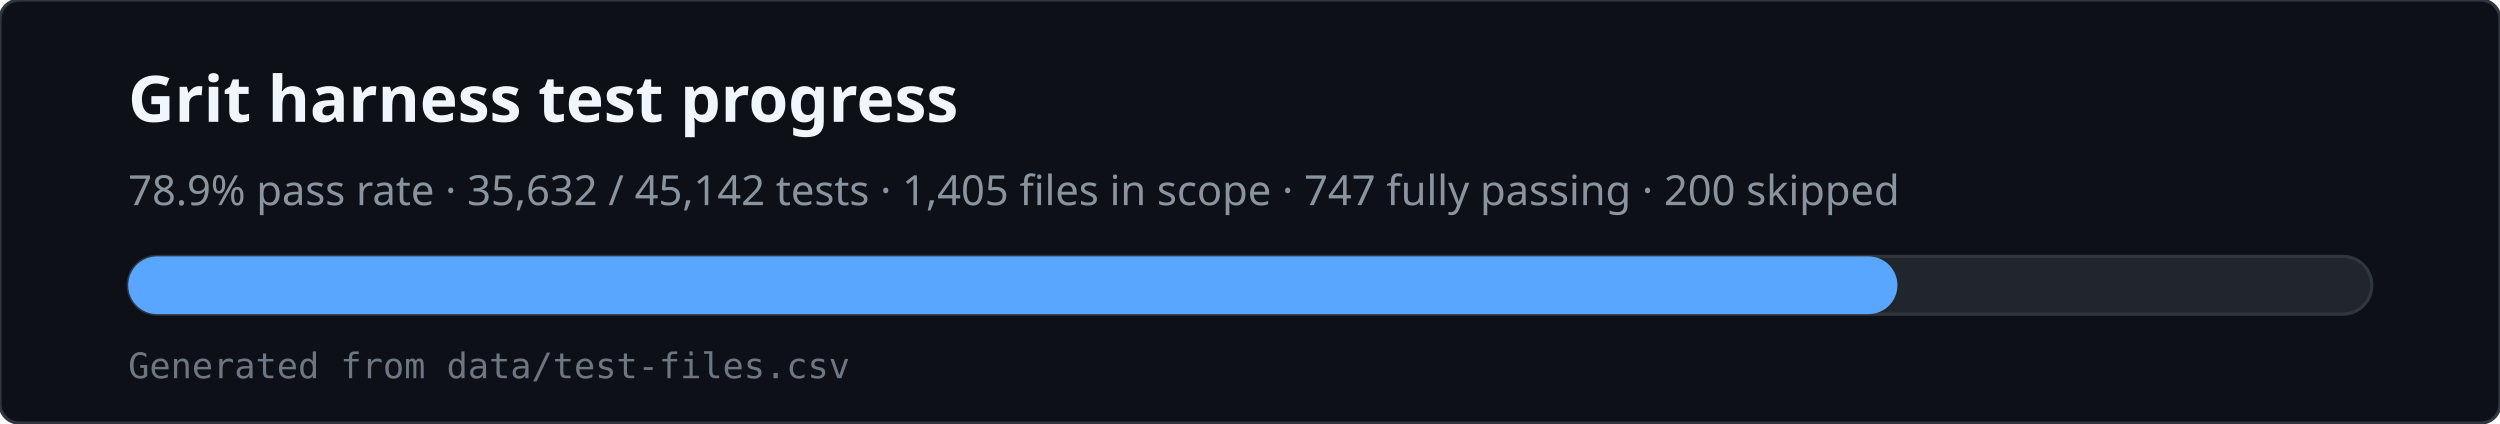
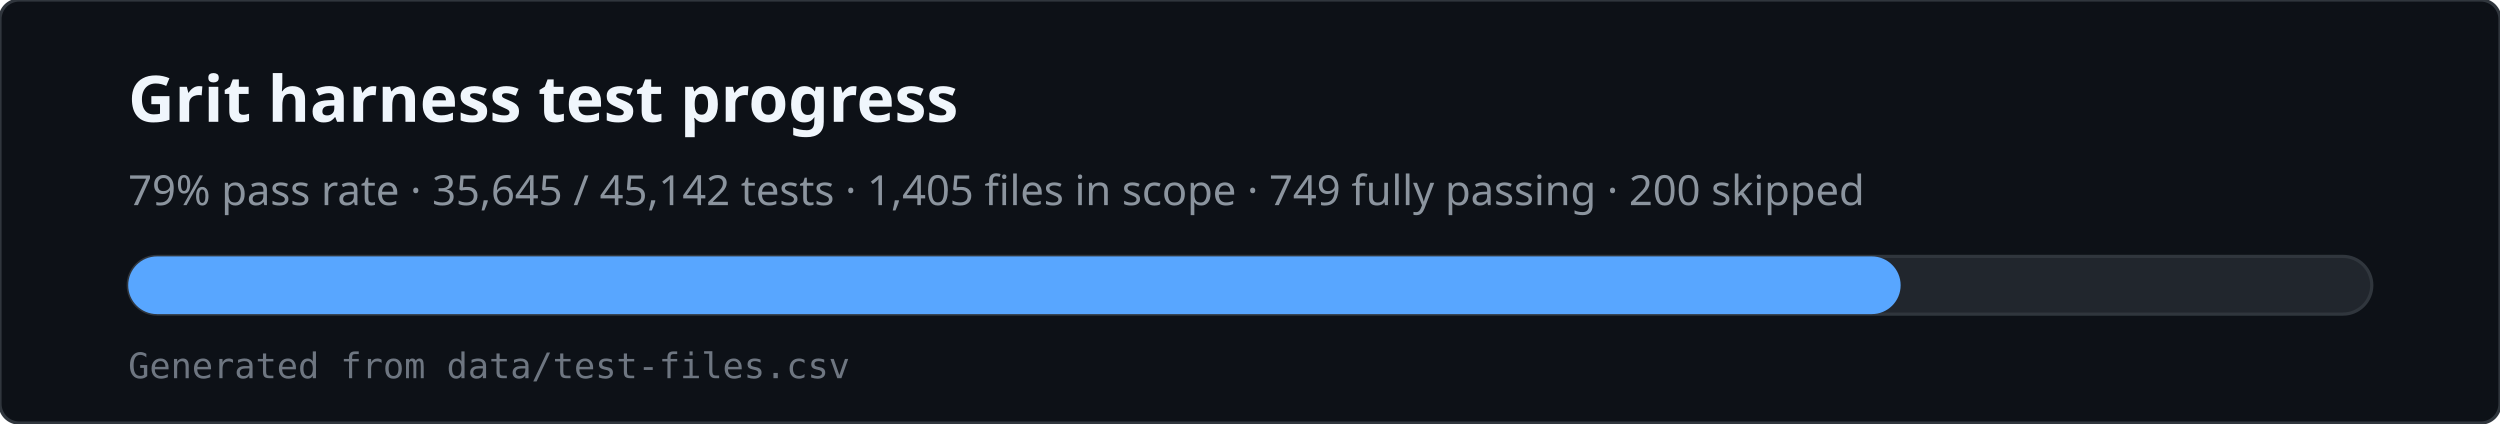
<svg xmlns="http://www.w3.org/2000/svg" viewBox="0 0 780 132" width="780" height="132" role="img" aria-labelledby="svg-title svg-desc">
  <rect x="0" y="0" width="780" height="132" rx="6" fill="#0d1117" stroke="#30363d" />
  <text x="40" y="38" fill="#f0f6fc" font-family="ui-sans-serif,system-ui,sans-serif" font-size="20" font-weight="600">Grit harness test progress</text>
-   <text x="40" y="64" fill="#8b949e" font-family="ui-sans-serif,system-ui,sans-serif" font-size="13">78.9% pass rate · 35,632 / 45,142 tests · 1,405 files in scope · 747 fully passing · 200 skipped</text>
+   <text x="40" y="64" fill="#8b949e" font-family="ui-sans-serif,system-ui,sans-serif" font-size="13">79% pass rate · 35,645 / 45,142 tests · 1,405 files in scope · 749 fully passing · 200 skipped</text>
  <rect x="40" y="80" width="700" height="18" rx="9" fill="#21262d" stroke="#30363d" />
-   <rect x="40" y="80" width="552" height="18" rx="9" fill="#58a6ff" />
+   <rect x="40" y="80" width="553" height="18" rx="9" fill="#58a6ff" />
  <text x="40" y="118" fill="#6e7681" font-family="ui-monospace,monospace" font-size="11">Generated from data/test-files.csv</text>
</svg>
